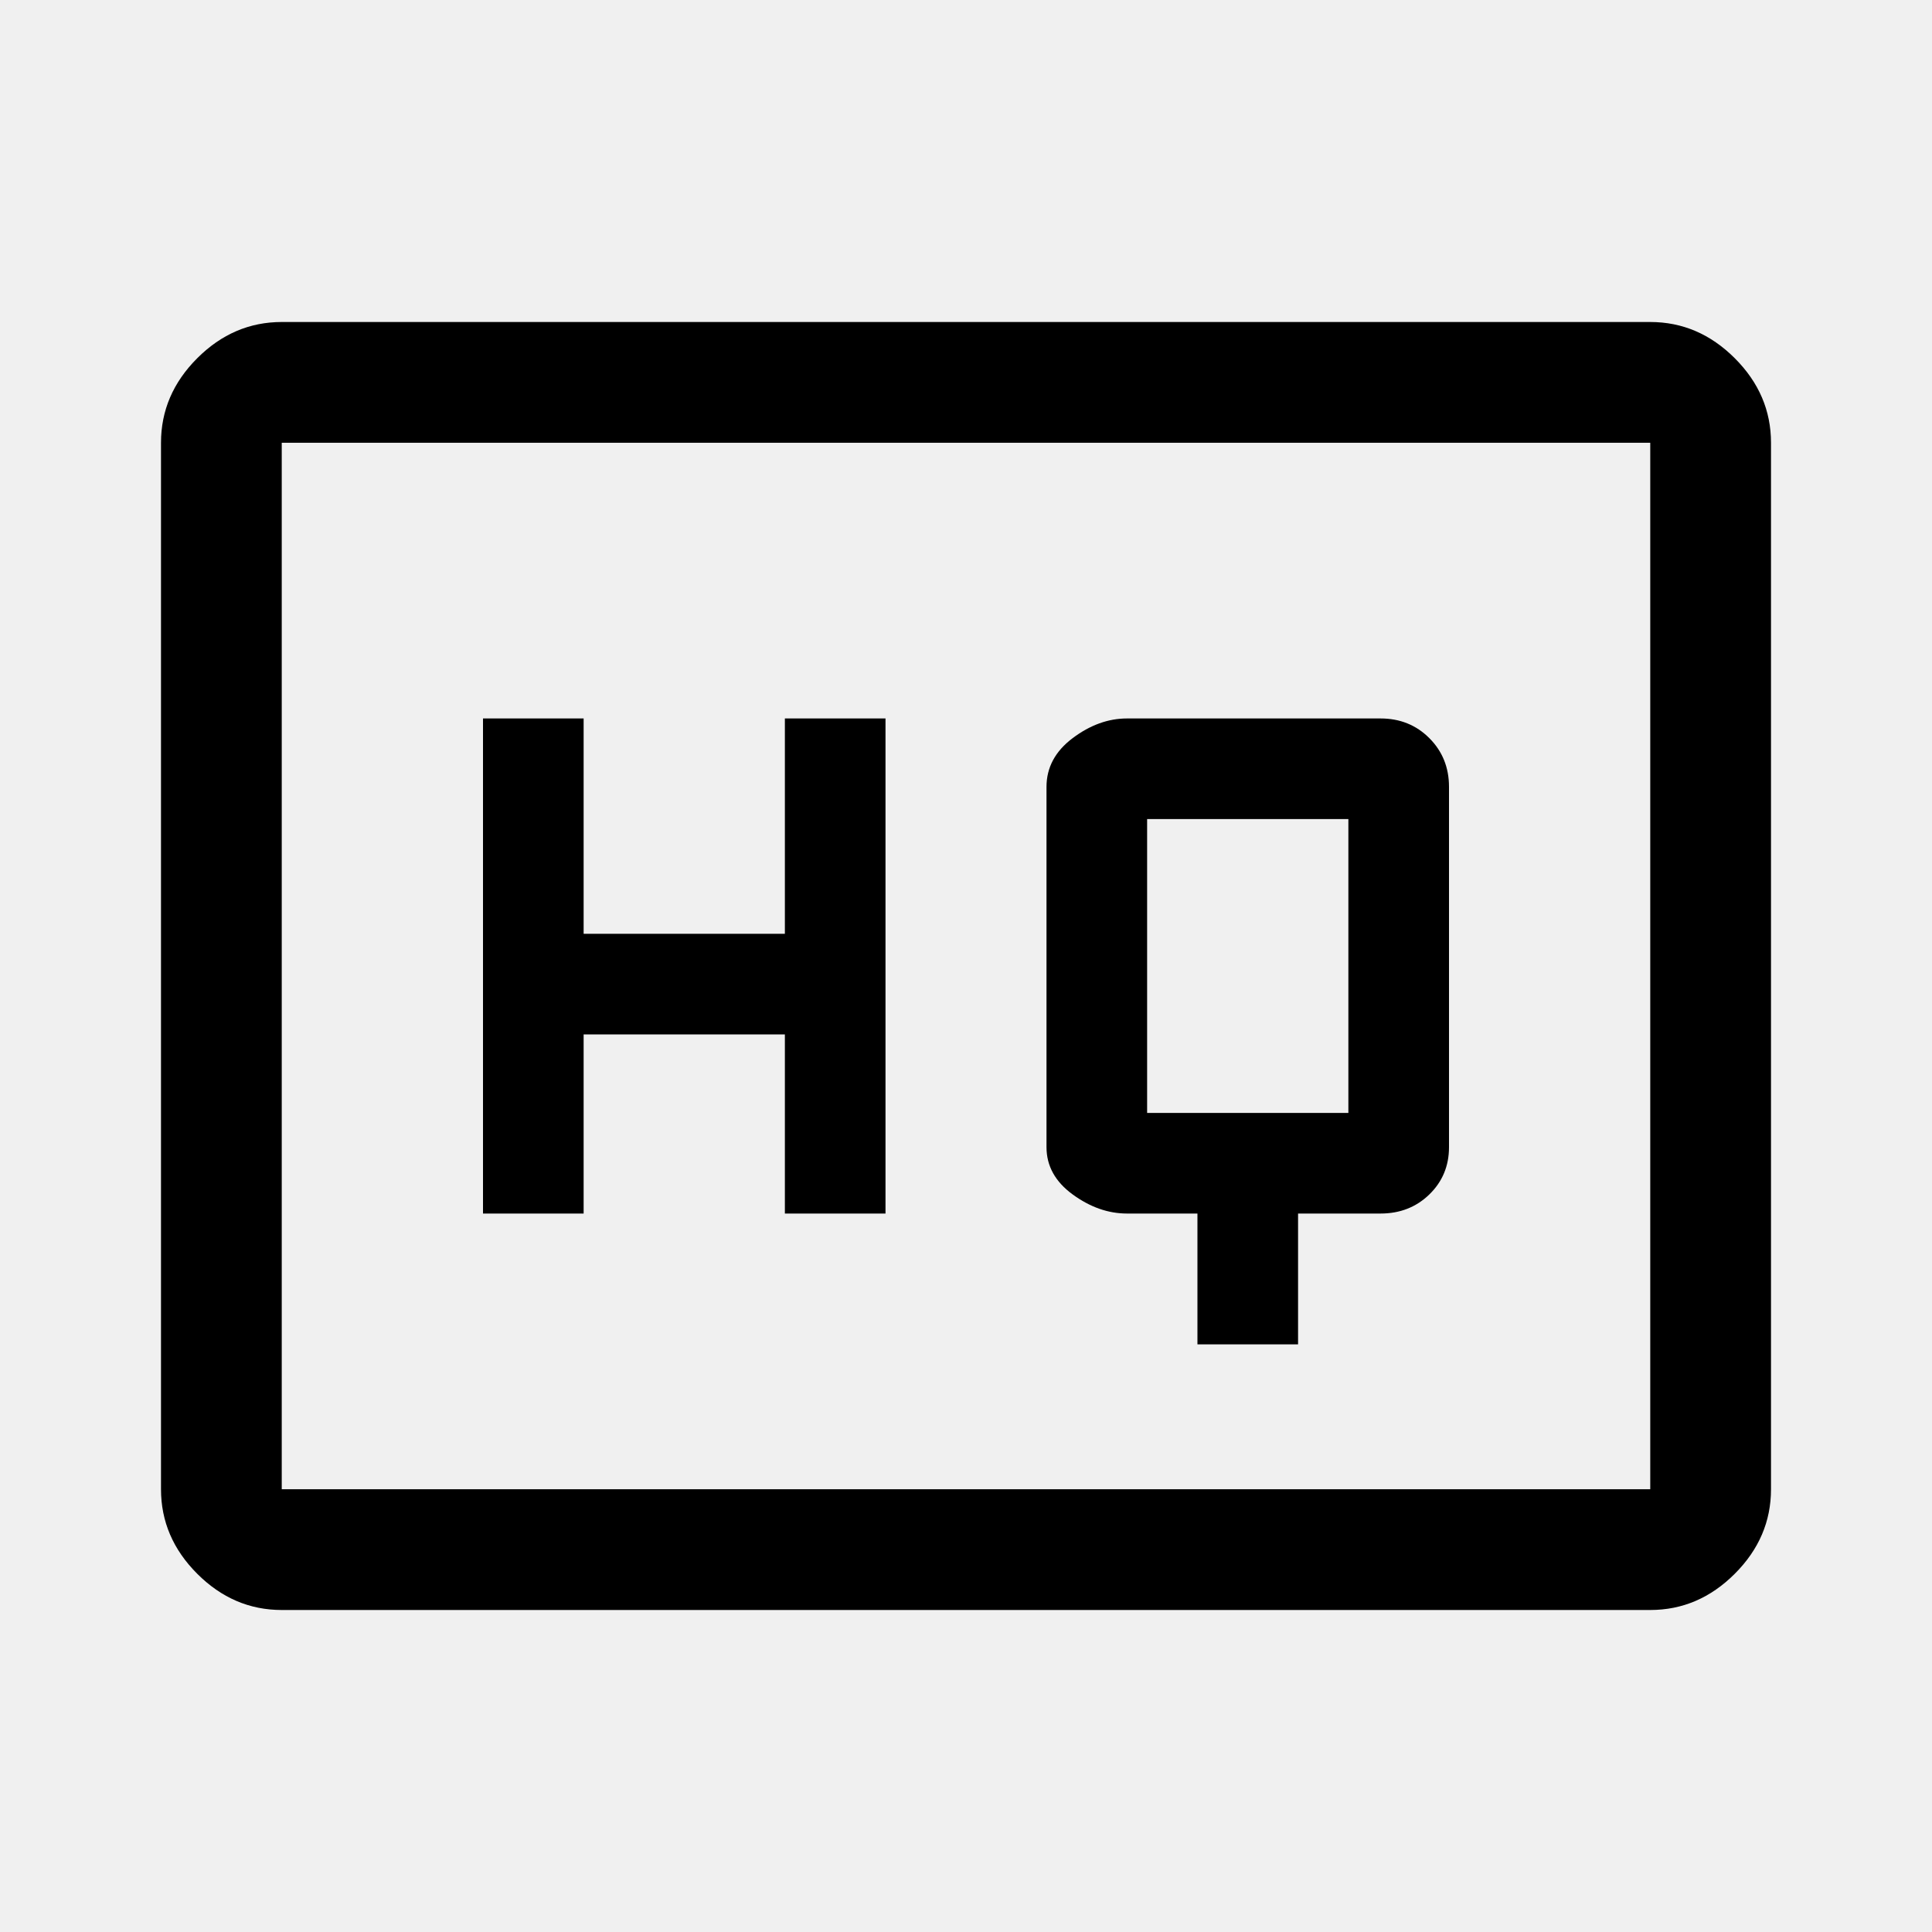
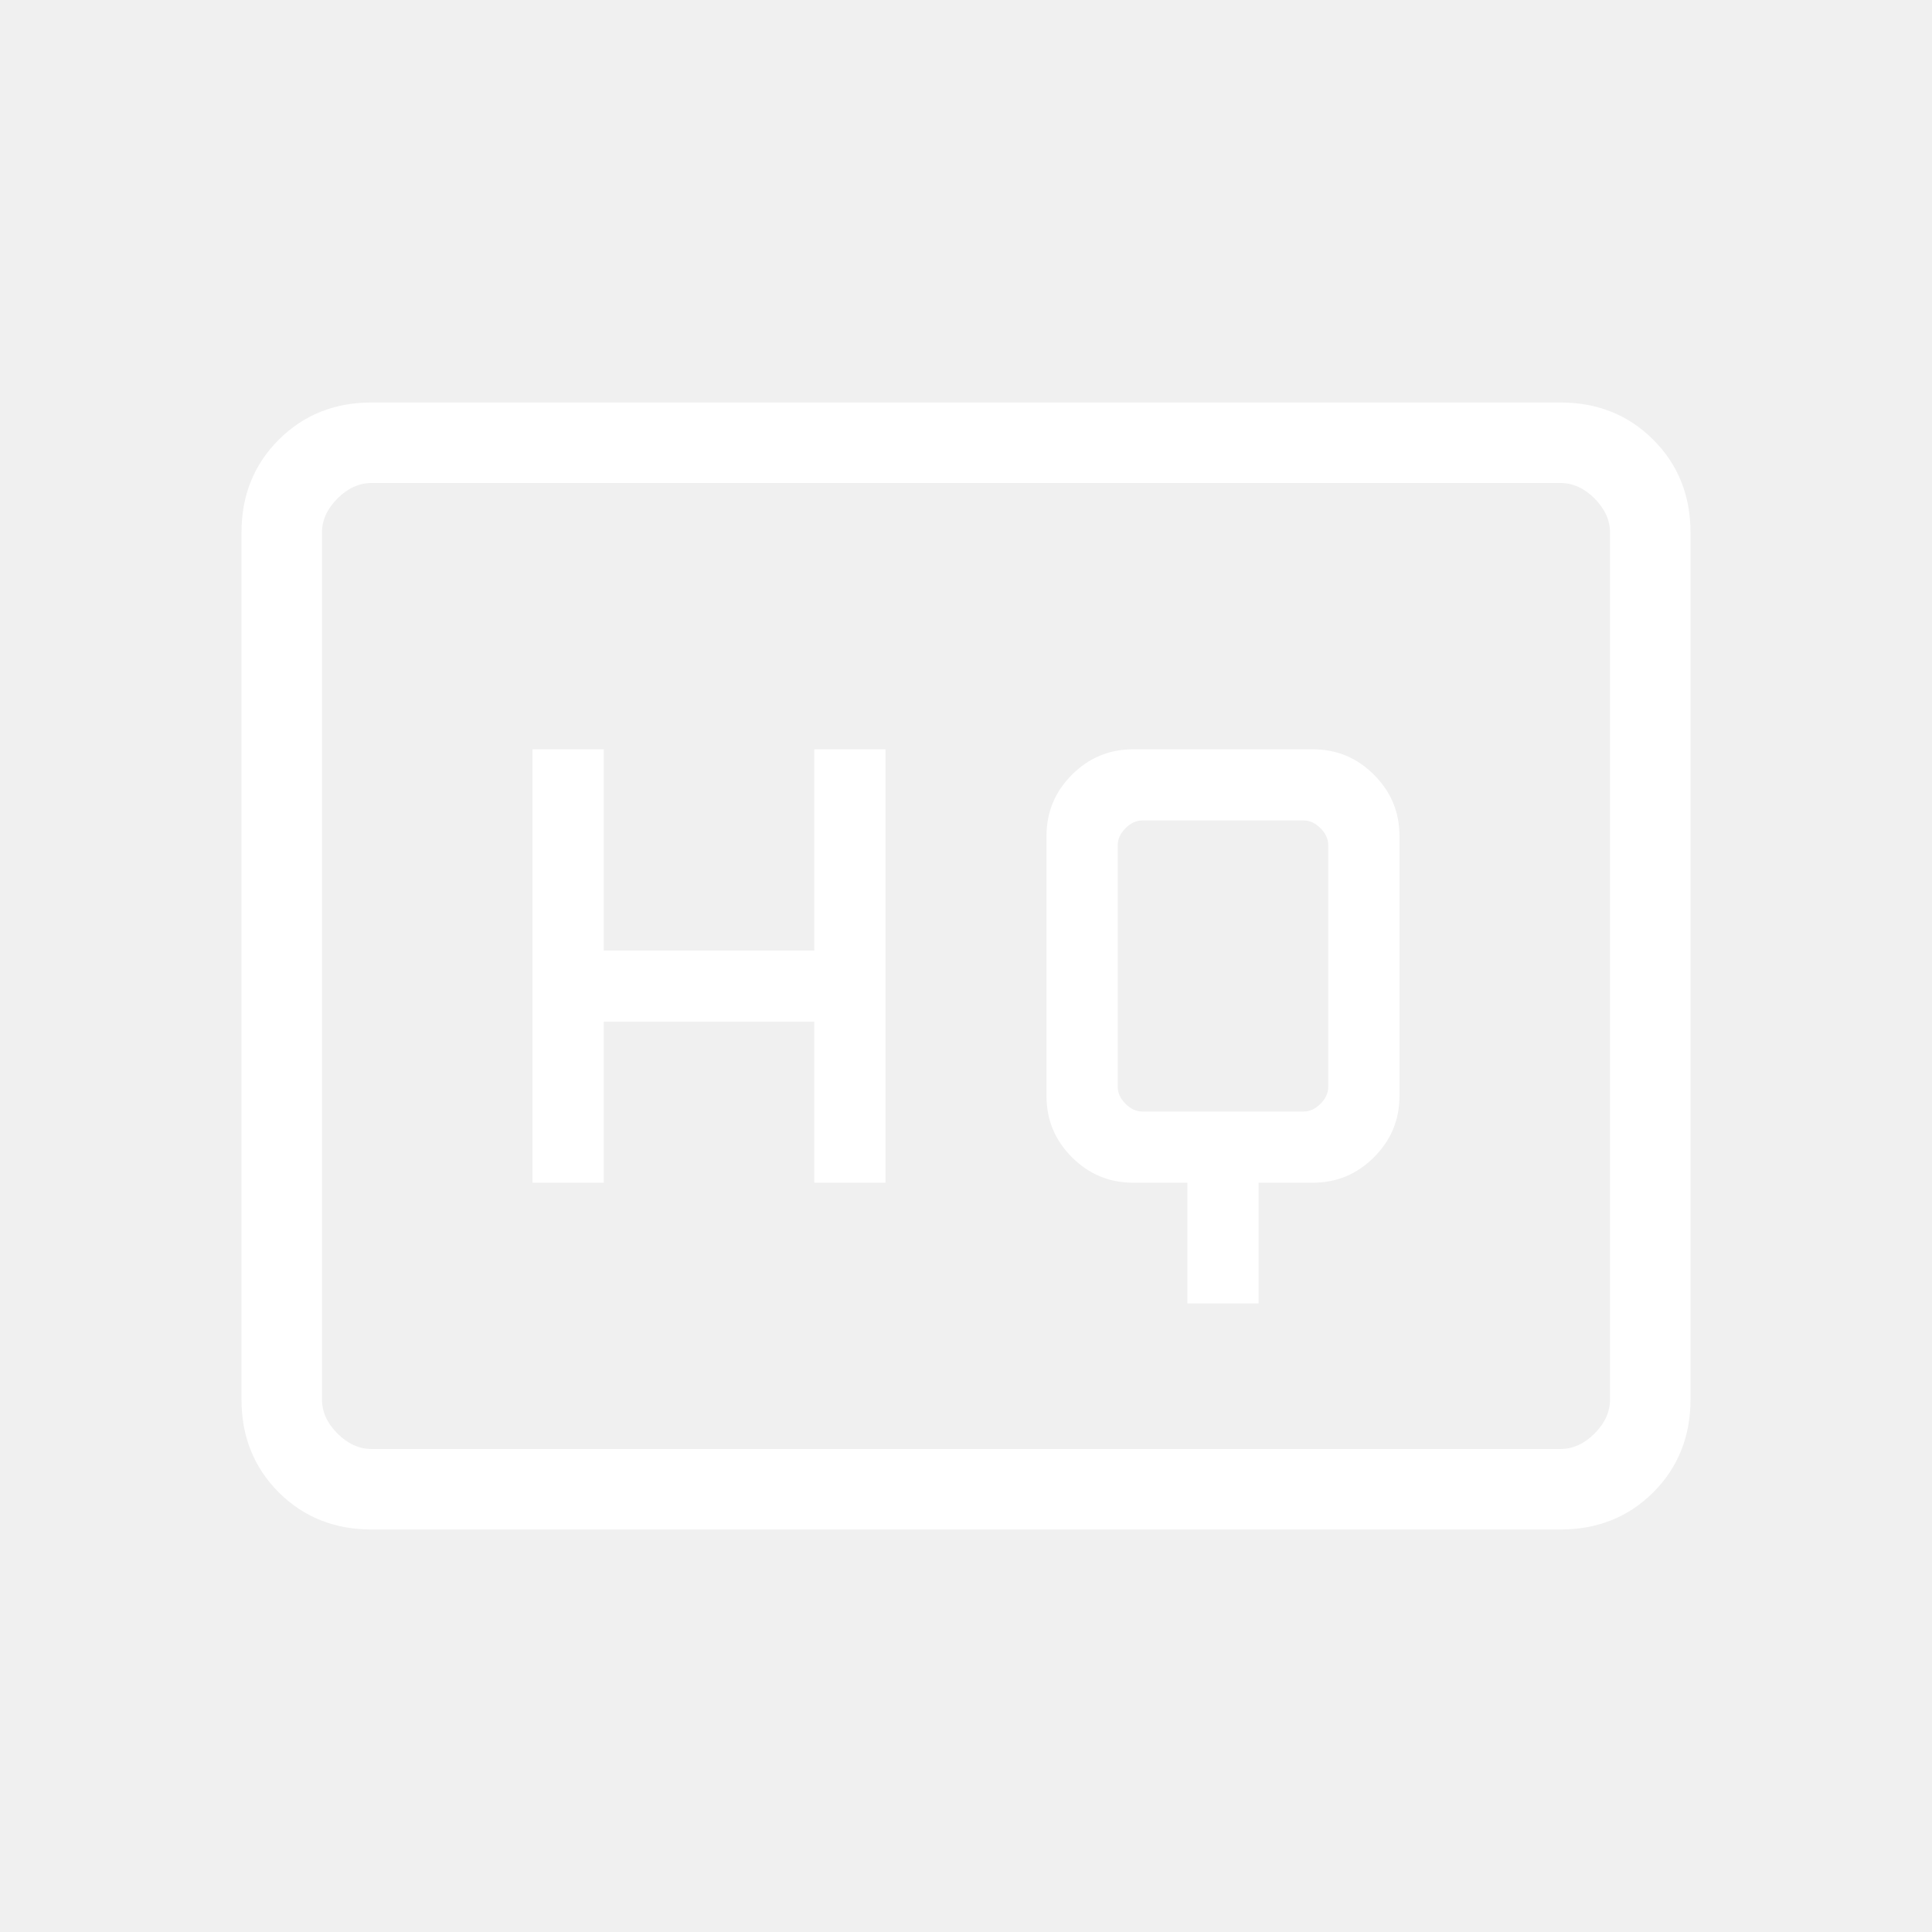
- <svg xmlns="http://www.w3.org/2000/svg" height="48" viewBox="0 96 960 960" width="48">
-   <path d="M595 764h50v-65h41q14.45 0 24.225-9.487Q720 680.025 720 666V487q0-14.45-9.775-24.225Q700.45 453 686 453H560q-14 0-27 9.775T520 487v179q0 14.025 13 23.513Q546 699 560 699h35v65Zm-355-65h50v-89h100v89h50V453h-50v107H290V453h-50v246Zm330-50V503h100v146H570ZM140 896q-24 0-42-18t-18-42V316q0-24 18-42t42-18h680q24 0 42 18t18 42v520q0 24-18 42t-42 18H140Zm0-60h680V316H140v520Zm0 0V316v520Z" />
+ <svg xmlns="http://www.w3.org/2000/svg" width="24" height="24" viewBox="0 0 24 24" fill="none">
+   <path d="M14.75 16.192H15.635V14.692H16.308C16.604 14.692 16.857 14.587 17.068 14.376C17.279 14.165 17.385 13.912 17.385 13.615V10.385C17.385 10.088 17.279 9.835 17.068 9.624C16.857 9.413 16.604 9.308 16.308 9.308H14.077C13.781 9.308 13.527 9.413 13.316 9.624C13.105 9.835 13 10.088 13 10.385V13.615C13 13.912 13.105 14.165 13.316 14.376C13.527 14.587 13.781 14.692 14.077 14.692H14.75V16.192ZM6.615 14.692H7.5V12.692H10.115V14.692H11V9.308H10.115V11.808H7.5V9.308H6.615V14.692ZM14.192 13.808C14.115 13.808 14.045 13.776 13.981 13.711C13.917 13.647 13.885 13.577 13.885 13.5V10.5C13.885 10.423 13.917 10.353 13.981 10.289C14.045 10.224 14.115 10.192 14.192 10.192H16.192C16.269 10.192 16.34 10.224 16.404 10.289C16.468 10.353 16.5 10.423 16.5 10.5V13.5C16.5 13.577 16.468 13.647 16.404 13.711C16.34 13.776 16.269 13.808 16.192 13.808H14.192ZM4.615 19C4.155 19 3.771 18.846 3.462 18.538C3.154 18.229 3 17.845 3 17.385V6.615C3 6.155 3.154 5.771 3.462 5.463C3.771 5.154 4.155 5 4.615 5H19.385C19.845 5 20.229 5.154 20.538 5.463C20.846 5.771 21 6.155 21 6.615V17.385C21 17.845 20.846 18.229 20.538 18.538C20.229 18.846 19.845 19 19.385 19H4.615ZM4.615 18H19.385C19.538 18 19.68 17.936 19.808 17.808C19.936 17.68 20 17.538 20 17.385V6.615C20 6.462 19.936 6.321 19.808 6.192C19.68 6.064 19.538 6 19.385 6H4.615C4.462 6 4.321 6.064 4.192 6.192C4.064 6.321 4 6.462 4 6.615V17.385C4 17.538 4.064 17.68 4.192 17.808C4.321 17.936 4.462 18 4.615 18Z" fill="white" />
</svg>
